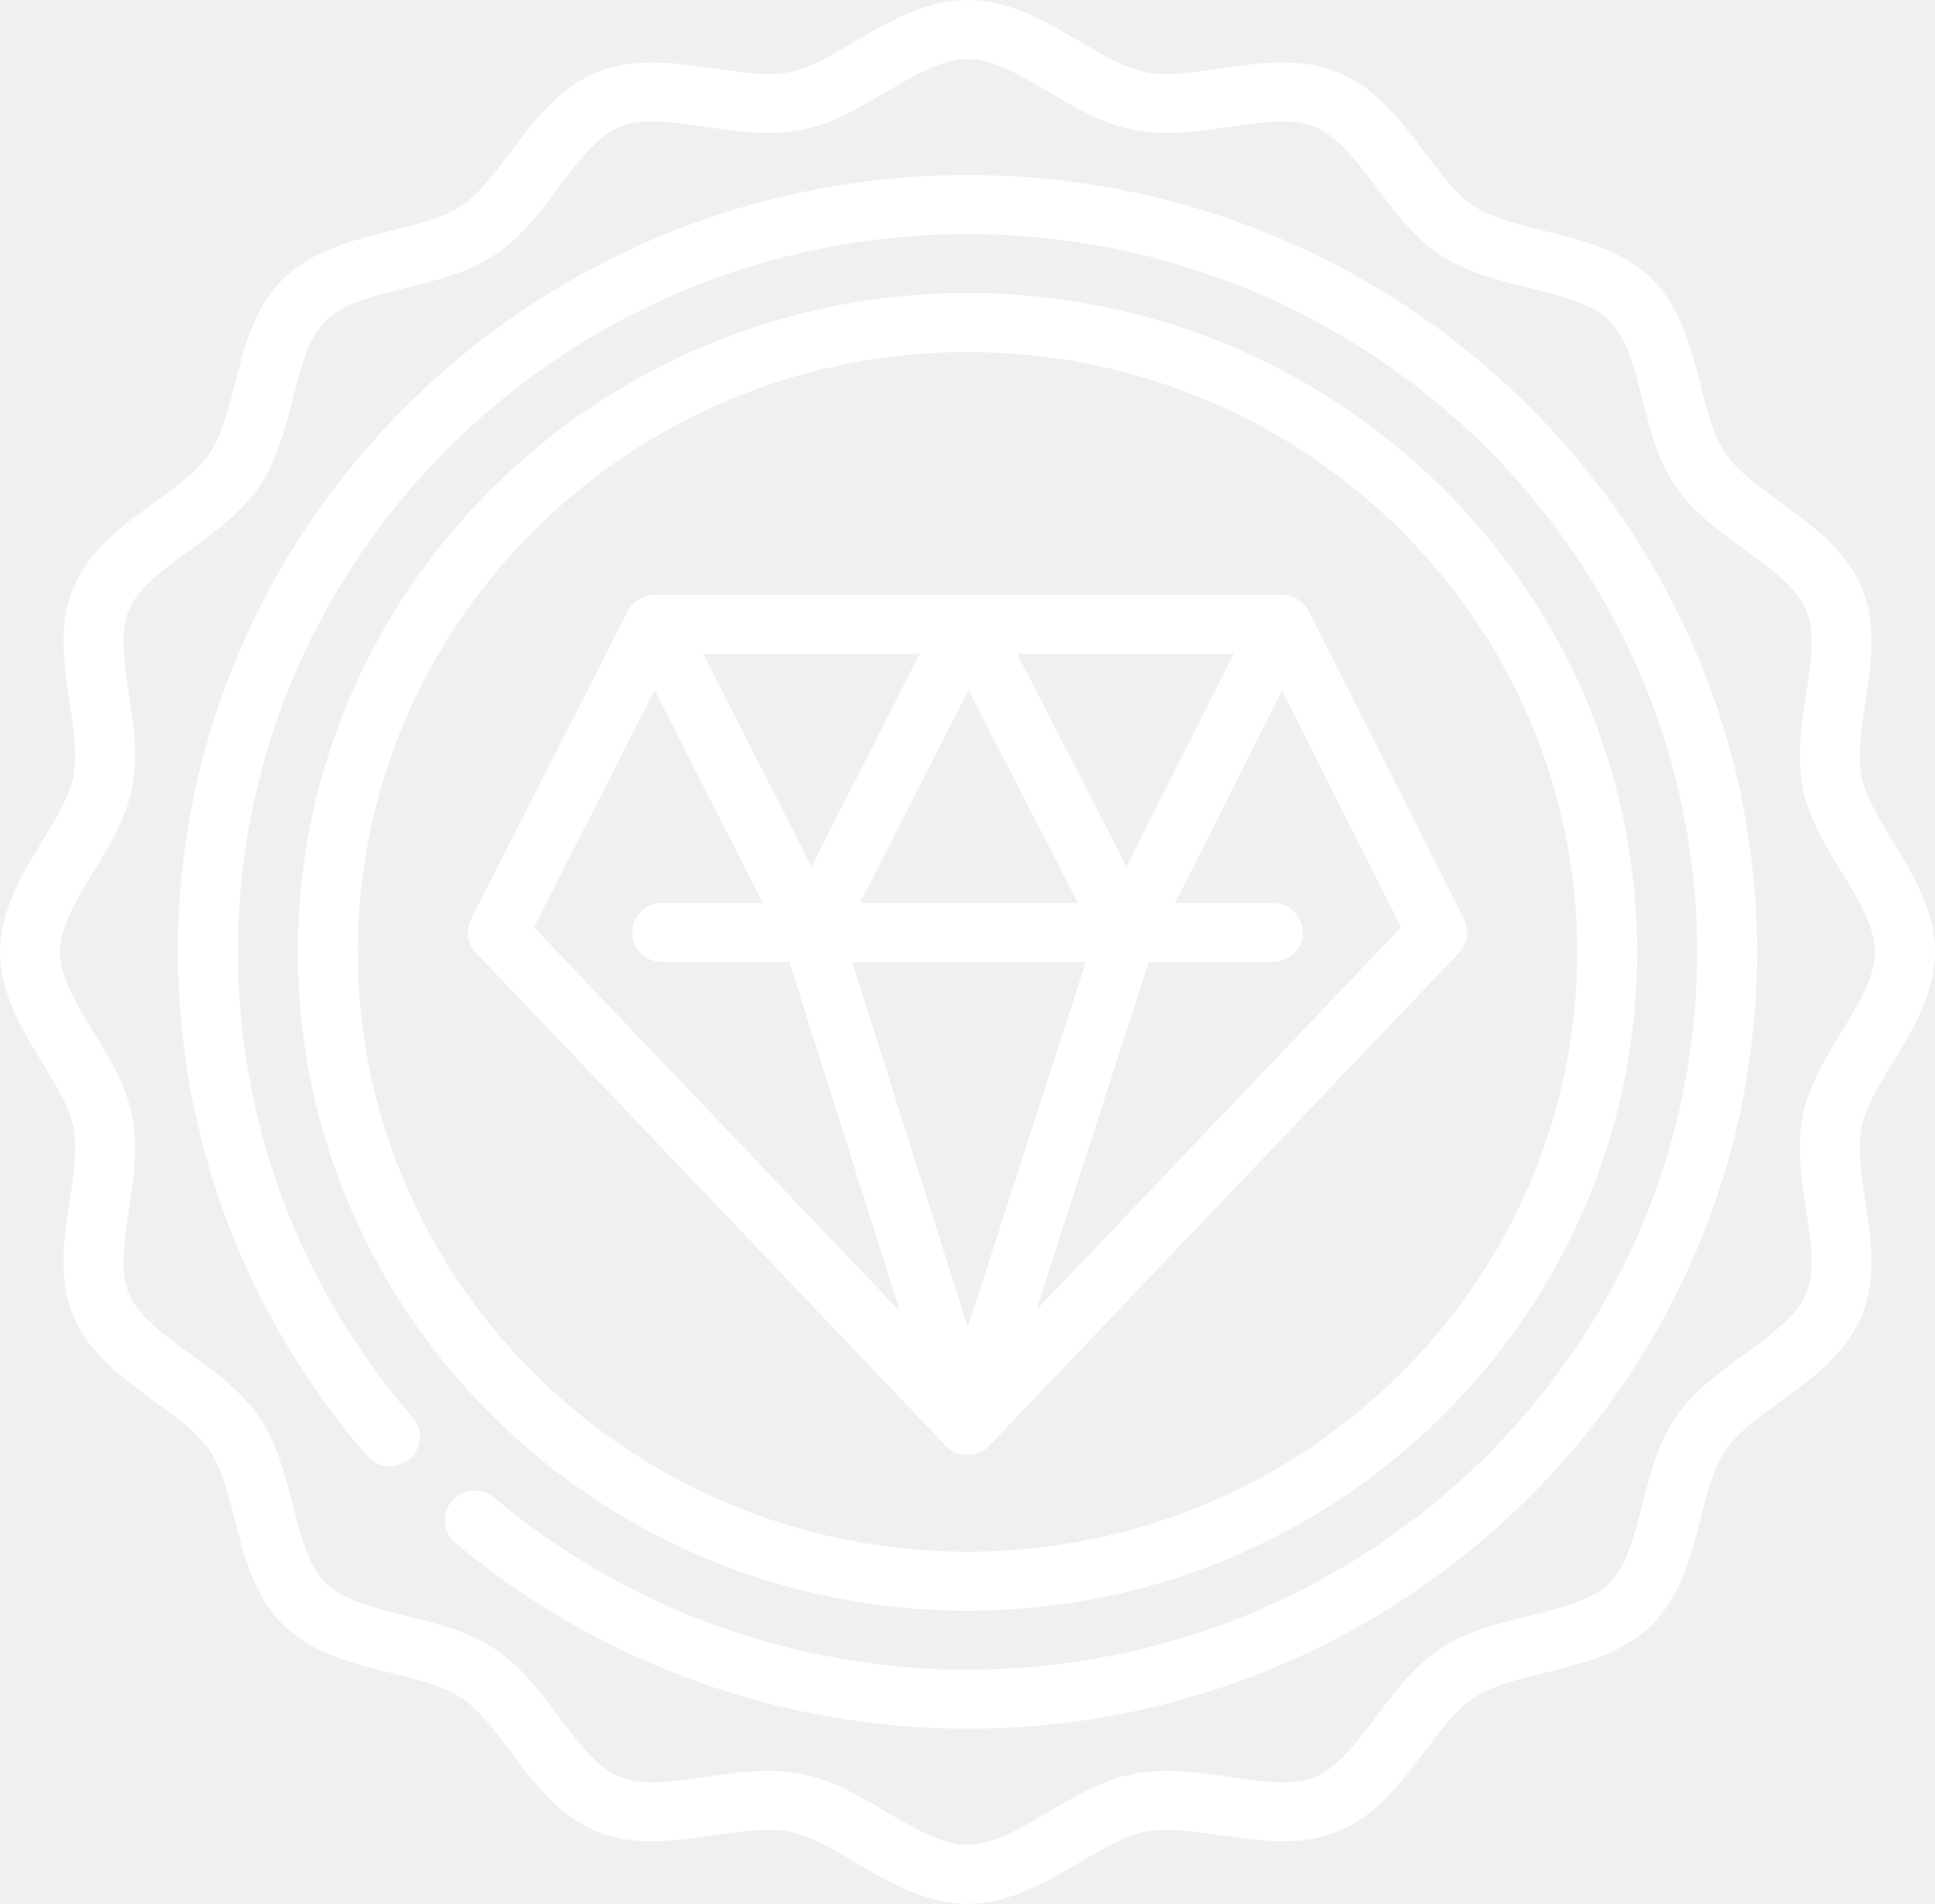
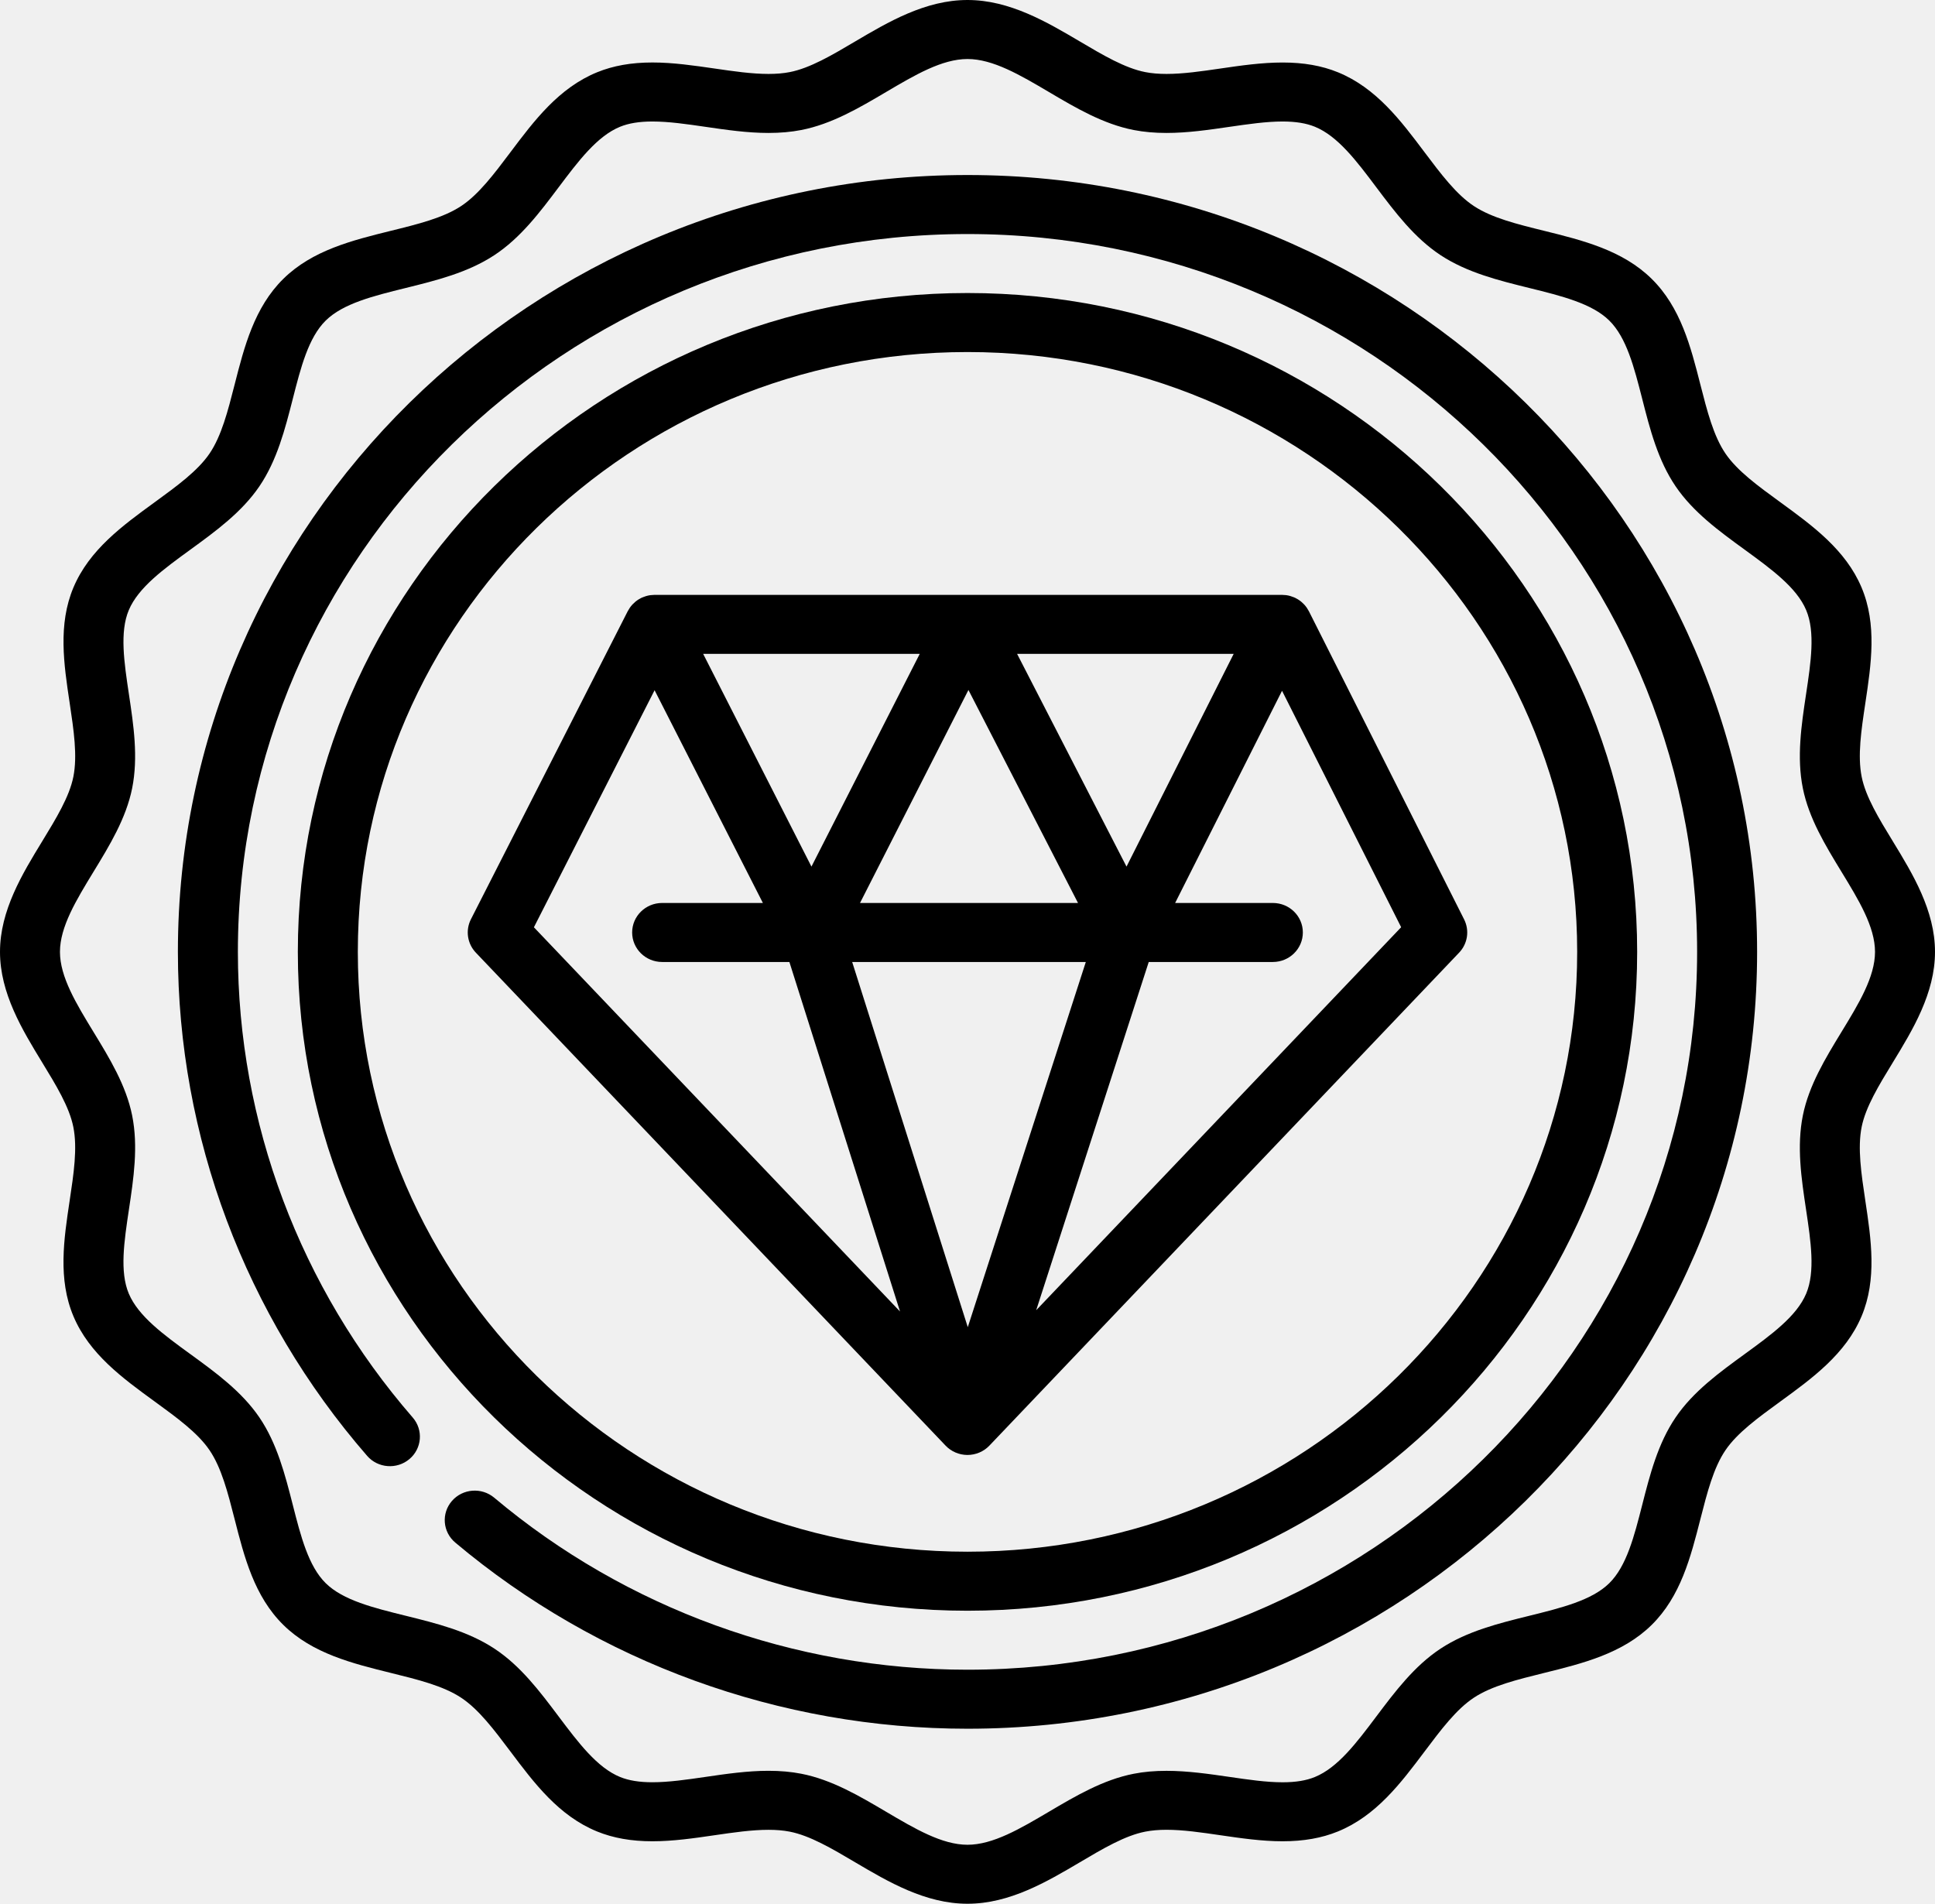
<svg xmlns="http://www.w3.org/2000/svg" width="62" height="61" viewBox="0 0 62 61" fill="none">
-   <path d="M60.65 34.041C61.283 33.004 62 31.828 62 30.5C62 29.172 61.283 27.997 60.65 26.959C60.202 26.226 59.779 25.533 59.651 24.892C59.514 24.214 59.638 23.393 59.769 22.523C59.955 21.288 60.147 20.011 59.647 18.825C59.138 17.616 58.071 16.84 57.041 16.09C56.333 15.575 55.665 15.089 55.287 14.534C54.903 13.97 54.699 13.171 54.483 12.325C54.173 11.108 53.852 9.85 52.92 8.933C51.989 8.017 50.71 7.701 49.473 7.395C48.613 7.183 47.801 6.982 47.228 6.604C46.663 6.233 46.169 5.575 45.646 4.88C44.884 3.865 44.096 2.816 42.867 2.315C42.351 2.105 41.772 2.003 41.097 2.003C40.431 2.003 39.758 2.1 39.108 2.195C38.492 2.285 37.911 2.369 37.376 2.369C37.121 2.369 36.9 2.35 36.7 2.311C36.049 2.185 35.345 1.769 34.599 1.328C33.545 0.706 32.35 0 31 0C29.65 0 28.455 0.706 27.401 1.328C26.656 1.769 25.951 2.185 25.301 2.311C25.1 2.35 24.879 2.369 24.625 2.369C24.089 2.369 23.508 2.285 22.893 2.195C22.242 2.101 21.569 2.002 20.904 2.002C20.228 2.002 19.649 2.105 19.134 2.315C17.905 2.816 17.116 3.865 16.354 4.879C15.831 5.575 15.337 6.232 14.773 6.604C14.2 6.982 13.387 7.183 12.527 7.395C11.29 7.701 10.011 8.017 9.08 8.933C8.149 9.849 7.827 11.108 7.517 12.325C7.301 13.171 7.097 13.97 6.713 14.534C6.335 15.089 5.667 15.575 4.96 16.09C3.929 16.84 2.863 17.615 2.353 18.825C1.854 20.01 2.046 21.288 2.232 22.523C2.362 23.393 2.486 24.214 2.35 24.892C2.221 25.533 1.798 26.226 1.351 26.959C0.717 27.997 0 29.172 0 30.5C0 31.828 0.717 33.004 1.35 34.041C1.798 34.774 2.22 35.467 2.349 36.108C2.486 36.786 2.362 37.607 2.231 38.477C2.045 39.712 1.853 40.989 2.353 42.175C2.863 43.385 3.929 44.16 4.96 44.91C5.667 45.425 6.335 45.91 6.713 46.466C7.097 47.03 7.301 47.829 7.517 48.675C7.827 49.892 8.148 51.15 9.08 52.067C10.011 52.983 11.29 53.299 12.527 53.605C13.387 53.817 14.199 54.018 14.772 54.396C15.337 54.767 15.831 55.425 16.354 56.12C17.116 57.135 17.904 58.184 19.133 58.685C19.649 58.895 20.228 58.998 20.903 58.998C21.569 58.998 22.242 58.9 22.892 58.805C23.508 58.715 24.088 58.631 24.625 58.631C24.878 58.631 25.099 58.65 25.3 58.689C25.951 58.815 26.655 59.231 27.401 59.672C28.455 60.294 29.65 61 31 61C32.35 61 33.545 60.294 34.599 59.672C35.344 59.231 36.048 58.815 36.699 58.689C36.9 58.65 37.121 58.63 37.375 58.63C37.911 58.63 38.492 58.715 39.107 58.805C39.758 58.9 40.431 58.998 41.096 58.998C41.772 58.998 42.351 58.895 42.866 58.685C44.095 58.184 44.884 57.135 45.646 56.121C46.169 55.425 46.663 54.767 47.227 54.396C47.8 54.018 48.613 53.818 49.473 53.605C50.709 53.3 51.989 52.983 52.92 52.067C53.851 51.151 54.172 49.892 54.483 48.675C54.699 47.829 54.903 47.03 55.287 46.466C55.664 45.911 56.333 45.425 57.04 44.91C58.071 44.16 59.137 43.385 59.647 42.175C60.146 40.99 59.954 39.712 59.768 38.477C59.638 37.607 59.514 36.786 59.65 36.108C59.779 35.467 60.202 34.774 60.65 34.041ZM59.002 33.068C58.49 33.908 57.96 34.777 57.766 35.741C57.565 36.739 57.719 37.763 57.868 38.754C58.022 39.78 58.168 40.749 57.872 41.451C57.567 42.176 56.756 42.766 55.898 43.39C55.09 43.978 54.254 44.586 53.691 45.414C53.121 46.251 52.866 47.249 52.62 48.215C52.362 49.227 52.118 50.184 51.562 50.73C51.006 51.277 50.034 51.517 49.005 51.772C48.024 52.014 47.009 52.265 46.159 52.825C45.317 53.38 44.699 54.202 44.101 54.997C43.467 55.841 42.867 56.638 42.13 56.939C41.853 57.053 41.515 57.108 41.097 57.108C40.572 57.108 39.997 57.024 39.389 56.935C38.732 56.84 38.053 56.741 37.375 56.741C36.995 56.741 36.652 56.771 36.326 56.835C35.347 57.025 34.464 57.547 33.61 58.051C32.688 58.595 31.817 59.11 31 59.11C30.183 59.11 29.312 58.595 28.39 58.051C27.536 57.547 26.653 57.025 25.673 56.834C25.348 56.771 25.005 56.74 24.625 56.74C23.947 56.74 23.268 56.839 22.611 56.935C22.002 57.024 21.427 57.107 20.903 57.107C20.485 57.107 20.147 57.052 19.869 56.939C19.132 56.638 18.533 55.841 17.898 54.997C17.301 54.202 16.683 53.379 15.841 52.825C14.99 52.264 13.976 52.014 12.994 51.771C11.966 51.517 10.994 51.277 10.438 50.73C9.882 50.183 9.638 49.227 9.38 48.215C9.133 47.249 8.878 46.251 8.309 45.414C7.745 44.586 6.91 43.978 6.101 43.39C5.243 42.766 4.433 42.176 4.127 41.451C3.831 40.749 3.977 39.78 4.131 38.754C4.28 37.764 4.435 36.74 4.234 35.741C4.04 34.777 3.51 33.908 2.997 33.068C2.444 32.161 1.921 31.304 1.921 30.5C1.921 29.696 2.444 28.84 2.997 27.932C3.51 27.092 4.04 26.223 4.234 25.259C4.434 24.261 4.28 23.237 4.131 22.247C3.977 21.221 3.831 20.251 4.127 19.549C4.433 18.824 5.243 18.234 6.102 17.61C6.91 17.022 7.745 16.414 8.309 15.586C8.878 14.749 9.133 13.751 9.38 12.785C9.638 11.773 9.882 10.817 10.438 10.27C10.994 9.723 11.966 9.483 12.994 9.229C13.976 8.986 14.99 8.736 15.841 8.175C16.683 7.621 17.301 6.798 17.898 6.003C18.533 5.159 19.132 4.362 19.869 4.061C20.147 3.948 20.485 3.893 20.903 3.893C21.427 3.893 22.002 3.976 22.611 4.065C23.268 4.161 23.947 4.26 24.624 4.26C25.005 4.26 25.348 4.229 25.673 4.166C26.653 3.975 27.536 3.453 28.39 2.949C29.312 2.405 30.182 1.891 31 1.891C31.817 1.891 32.688 2.405 33.61 2.949C34.464 3.454 35.347 3.975 36.326 4.166C36.651 4.229 36.995 4.26 37.375 4.26C38.053 4.26 38.732 4.161 39.389 4.065C39.997 3.977 40.572 3.893 41.096 3.893C41.515 3.893 41.853 3.948 42.13 4.061C42.867 4.362 43.467 5.159 44.101 6.004C44.699 6.799 45.317 7.621 46.158 8.176C47.009 8.736 48.024 8.987 49.005 9.229C50.034 9.483 51.006 9.723 51.562 10.27C52.118 10.817 52.361 11.773 52.62 12.785C52.866 13.751 53.121 14.749 53.691 15.586C54.254 16.414 55.09 17.022 55.898 17.61C56.756 18.235 57.567 18.824 57.872 19.549C58.169 20.251 58.023 21.221 57.868 22.247C57.719 23.237 57.565 24.261 57.766 25.259C57.96 26.223 58.49 27.092 59.002 27.932C59.556 28.839 60.078 29.696 60.078 30.5C60.078 31.304 59.556 32.161 59.002 33.068Z" fill="white" />
-   <path d="M31 9.389C19.169 9.389 9.543 18.86 9.543 30.5C9.543 42.14 19.169 51.611 31 51.611C42.831 51.611 52.457 42.14 52.457 30.5C52.457 18.86 42.831 9.389 31 9.389ZM31 49.72C20.228 49.72 11.465 41.098 11.465 30.5C11.465 19.902 20.228 11.28 31 11.28C41.772 11.28 50.535 19.902 50.535 30.5C50.535 41.098 41.772 49.72 31 49.72Z" fill="white" />
-   <path d="M46.912 29.459L41.939 19.586C41.936 19.581 41.933 19.577 41.931 19.573C41.914 19.54 41.895 19.509 41.875 19.479C41.873 19.476 41.87 19.472 41.868 19.469C41.845 19.436 41.819 19.404 41.792 19.374C41.787 19.369 41.782 19.364 41.776 19.358C41.753 19.334 41.728 19.311 41.703 19.289C41.696 19.284 41.69 19.278 41.684 19.273C41.653 19.249 41.621 19.225 41.586 19.204C41.583 19.202 41.579 19.2 41.575 19.198C41.552 19.184 41.529 19.171 41.505 19.159C41.497 19.155 41.489 19.153 41.482 19.149C41.471 19.144 41.46 19.14 41.449 19.135C41.42 19.123 41.39 19.113 41.361 19.104C41.352 19.101 41.345 19.098 41.336 19.096C41.297 19.085 41.257 19.076 41.218 19.071C41.212 19.07 41.207 19.07 41.201 19.069C41.165 19.065 41.129 19.062 41.093 19.062C41.088 19.061 41.083 19.061 41.078 19.061H20.974C20.968 19.061 20.963 19.062 20.957 19.062C20.923 19.062 20.889 19.065 20.855 19.069C20.848 19.07 20.84 19.07 20.832 19.071C20.793 19.077 20.754 19.085 20.716 19.096C20.707 19.098 20.7 19.101 20.692 19.103C20.662 19.112 20.633 19.123 20.603 19.135C20.592 19.14 20.581 19.144 20.57 19.149C20.561 19.153 20.552 19.156 20.544 19.16C20.523 19.171 20.504 19.182 20.484 19.194C20.478 19.197 20.471 19.201 20.465 19.204C20.431 19.225 20.399 19.248 20.368 19.273C20.362 19.277 20.357 19.282 20.351 19.287C20.325 19.309 20.301 19.331 20.278 19.356C20.272 19.362 20.266 19.368 20.26 19.374C20.233 19.404 20.207 19.435 20.184 19.468C20.16 19.503 20.14 19.536 20.122 19.57C20.12 19.574 20.117 19.578 20.114 19.583L15.089 29.455C14.909 29.809 14.972 30.236 15.247 30.525L30.298 46.321C30.479 46.511 30.731 46.618 30.995 46.62C31.265 46.62 31.519 46.512 31.701 46.321L46.752 30.525C47.027 30.237 47.09 29.812 46.912 29.459ZM39.529 20.951L36.095 27.768L32.589 20.951H39.529ZM34.541 28.933H27.556L31.03 22.108L34.541 28.933ZM29.47 20.951L26 27.768L22.53 20.951H29.47ZM17.107 29.712L20.974 22.116L24.444 28.933H21.216C20.685 28.933 20.255 29.356 20.255 29.878C20.255 30.4 20.685 30.824 21.216 30.824H25.293L28.838 42.023L17.107 29.712ZM31.009 42.525L27.305 30.824H34.791L31.009 42.525ZM33.201 41.982L36.807 30.824H40.784C41.315 30.824 41.745 30.4 41.745 29.878C41.745 29.356 41.315 28.933 40.784 28.933H37.653L41.078 22.134L44.895 29.71L33.201 41.982Z" fill="white" />
-   <path d="M31 5.608C17.05 5.608 5.7 16.775 5.7 30.5C5.7 36.412 7.853 42.147 11.763 46.648C12.107 47.045 12.714 47.092 13.117 46.753C13.521 46.414 13.569 45.817 13.224 45.42C9.611 41.261 7.622 35.962 7.622 30.5C7.622 17.817 18.109 7.499 31 7.499C43.891 7.499 54.378 17.817 54.378 30.5C54.378 43.183 43.891 53.501 31 53.501C25.449 53.501 20.063 51.544 15.835 47.989C15.431 47.65 14.825 47.697 14.48 48.094C14.136 48.491 14.183 49.087 14.587 49.427C19.162 53.273 24.991 55.392 31 55.392C44.95 55.392 56.3 44.225 56.3 30.5C56.3 16.775 44.95 5.608 31 5.608Z" fill="white" />
+   <path d="M60.65 34.041C61.283 33.004 62 31.828 62 30.5C62 29.172 61.283 27.997 60.65 26.959C60.202 26.226 59.779 25.533 59.651 24.892C59.514 24.214 59.638 23.393 59.769 22.523C59.955 21.288 60.147 20.011 59.647 18.825C59.138 17.616 58.071 16.84 57.041 16.09C56.333 15.575 55.665 15.089 55.287 14.534C54.903 13.97 54.699 13.171 54.483 12.325C54.173 11.108 53.852 9.85 52.92 8.933C51.989 8.017 50.71 7.701 49.473 7.395C48.613 7.183 47.801 6.982 47.228 6.604C46.663 6.233 46.169 5.575 45.646 4.88C44.884 3.865 44.096 2.816 42.867 2.315C42.351 2.105 41.772 2.003 41.097 2.003C40.431 2.003 39.758 2.1 39.108 2.195C38.492 2.285 37.911 2.369 37.376 2.369C37.121 2.369 36.9 2.35 36.7 2.311C36.049 2.185 35.345 1.769 34.599 1.328C33.545 0.706 32.35 0 31 0C29.65 0 28.455 0.706 27.401 1.328C26.656 1.769 25.951 2.185 25.301 2.311C25.1 2.35 24.879 2.369 24.625 2.369C24.089 2.369 23.508 2.285 22.893 2.195C22.242 2.101 21.569 2.002 20.904 2.002C20.228 2.002 19.649 2.105 19.134 2.315C17.905 2.816 17.116 3.865 16.354 4.879C15.831 5.575 15.337 6.232 14.773 6.604C14.2 6.982 13.387 7.183 12.527 7.395C11.29 7.701 10.011 8.017 9.08 8.933C8.149 9.849 7.827 11.108 7.517 12.325C7.301 13.171 7.097 13.97 6.713 14.534C6.335 15.089 5.667 15.575 4.96 16.09C3.929 16.84 2.863 17.615 2.353 18.825C1.854 20.01 2.046 21.288 2.232 22.523C2.362 23.393 2.486 24.214 2.35 24.892C2.221 25.533 1.798 26.226 1.351 26.959C0.717 27.997 0 29.172 0 30.5C0 31.828 0.717 33.004 1.35 34.041C1.798 34.774 2.22 35.467 2.349 36.108C2.486 36.786 2.362 37.607 2.231 38.477C2.045 39.712 1.853 40.989 2.353 42.175C2.863 43.385 3.929 44.16 4.96 44.91C5.667 45.425 6.335 45.91 6.713 46.466C7.097 47.03 7.301 47.829 7.517 48.675C7.827 49.892 8.148 51.15 9.08 52.067C10.011 52.983 11.29 53.299 12.527 53.605C13.387 53.817 14.199 54.018 14.772 54.396C15.337 54.767 15.831 55.425 16.354 56.12C17.116 57.135 17.904 58.184 19.133 58.685C19.649 58.895 20.228 58.998 20.903 58.998C21.569 58.998 22.242 58.9 22.892 58.805C23.508 58.715 24.088 58.631 24.625 58.631C24.878 58.631 25.099 58.65 25.3 58.689C25.951 58.815 26.655 59.231 27.401 59.672C28.455 60.294 29.65 61 31 61C32.35 61 33.545 60.294 34.599 59.672C35.344 59.231 36.048 58.815 36.699 58.689C36.9 58.65 37.121 58.63 37.375 58.63C37.911 58.63 38.492 58.715 39.107 58.805C39.758 58.9 40.431 58.998 41.096 58.998C41.772 58.998 42.351 58.895 42.866 58.685C44.095 58.184 44.884 57.135 45.646 56.121C46.169 55.425 46.663 54.767 47.227 54.396C47.8 54.018 48.613 53.818 49.473 53.605C50.709 53.3 51.989 52.983 52.92 52.067C53.851 51.151 54.172 49.892 54.483 48.675C54.699 47.829 54.903 47.03 55.287 46.466C55.664 45.911 56.333 45.425 57.04 44.91C58.071 44.16 59.137 43.385 59.647 42.175C60.146 40.99 59.954 39.712 59.768 38.477C59.638 37.607 59.514 36.786 59.65 36.108C59.779 35.467 60.202 34.774 60.65 34.041ZM59.002 33.068C58.49 33.908 57.96 34.777 57.766 35.741C57.565 36.739 57.719 37.763 57.868 38.754C58.022 39.78 58.168 40.749 57.872 41.451C57.567 42.176 56.756 42.766 55.898 43.39C55.09 43.978 54.254 44.586 53.691 45.414C53.121 46.251 52.866 47.249 52.62 48.215C52.362 49.227 52.118 50.184 51.562 50.73C51.006 51.277 50.034 51.517 49.005 51.772C48.024 52.014 47.009 52.265 46.159 52.825C45.317 53.38 44.699 54.202 44.101 54.997C43.467 55.841 42.867 56.638 42.13 56.939C41.853 57.053 41.515 57.108 41.097 57.108C40.572 57.108 39.997 57.024 39.389 56.935C38.732 56.84 38.053 56.741 37.375 56.741C36.995 56.741 36.652 56.771 36.326 56.835C35.347 57.025 34.464 57.547 33.61 58.051C32.688 58.595 31.817 59.11 31 59.11C30.183 59.11 29.312 58.595 28.39 58.051C27.536 57.547 26.653 57.025 25.673 56.834C25.348 56.771 25.005 56.74 24.625 56.74C23.947 56.74 23.268 56.839 22.611 56.935C22.002 57.024 21.427 57.107 20.903 57.107C20.485 57.107 20.147 57.052 19.869 56.939C19.132 56.638 18.533 55.841 17.898 54.997C17.301 54.202 16.683 53.379 15.841 52.825C14.99 52.264 13.976 52.014 12.994 51.771C11.966 51.517 10.994 51.277 10.438 50.73C9.882 50.183 9.638 49.227 9.38 48.215C9.133 47.249 8.878 46.251 8.309 45.414C7.745 44.586 6.91 43.978 6.101 43.39C5.243 42.766 4.433 42.176 4.127 41.451C3.831 40.749 3.977 39.78 4.131 38.754C4.28 37.764 4.435 36.74 4.234 35.741C4.04 34.777 3.51 33.908 2.997 33.068C2.444 32.161 1.921 31.304 1.921 30.5C1.921 29.696 2.444 28.84 2.997 27.932C3.51 27.092 4.04 26.223 4.234 25.259C4.434 24.261 4.28 23.237 4.131 22.247C3.977 21.221 3.831 20.251 4.127 19.549C4.433 18.824 5.243 18.234 6.102 17.61C6.91 17.022 7.745 16.414 8.309 15.586C8.878 14.749 9.133 13.751 9.38 12.785C9.638 11.773 9.882 10.817 10.438 10.27C10.994 9.723 11.966 9.483 12.994 9.229C13.976 8.986 14.99 8.736 15.841 8.175C16.683 7.621 17.301 6.798 17.898 6.003C18.533 5.159 19.132 4.362 19.869 4.061C20.147 3.948 20.485 3.893 20.903 3.893C21.427 3.893 22.002 3.976 22.611 4.065C23.268 4.161 23.947 4.26 24.624 4.26C25.005 4.26 25.348 4.229 25.673 4.166C26.653 3.975 27.536 3.453 28.39 2.949C29.312 2.405 30.182 1.891 31 1.891C31.817 1.891 32.688 2.405 33.61 2.949C34.464 3.454 35.347 3.975 36.326 4.166C36.651 4.229 36.995 4.26 37.375 4.26C38.053 4.26 38.732 4.161 39.389 4.065C39.997 3.977 40.572 3.893 41.096 3.893C41.515 3.893 41.853 3.948 42.13 4.061C42.867 4.362 43.467 5.159 44.101 6.004C44.699 6.799 45.317 7.621 46.158 8.176C47.009 8.736 48.024 8.987 49.005 9.229C50.034 9.483 51.006 9.723 51.562 10.27C52.118 10.817 52.361 11.773 52.62 12.785C52.866 13.751 53.121 14.749 53.691 15.586C54.254 16.414 55.09 17.022 55.898 17.61C56.756 18.235 57.567 18.824 57.872 19.549C58.169 20.251 58.023 21.221 57.868 22.247C57.719 23.237 57.565 24.261 57.766 25.259C57.96 26.223 58.49 27.092 59.002 27.932C59.556 28.839 60.078 29.696 60.078 30.5C60.078 31.304 59.556 32.161 59.002 33.068Z" fill="currentColor" />
+   <path d="M31 9.389C19.169 9.389 9.543 18.86 9.543 30.5C9.543 42.14 19.169 51.611 31 51.611C42.831 51.611 52.457 42.14 52.457 30.5C52.457 18.86 42.831 9.389 31 9.389ZM31 49.72C20.228 49.72 11.465 41.098 11.465 30.5C11.465 19.902 20.228 11.28 31 11.28C41.772 11.28 50.535 19.902 50.535 30.5C50.535 41.098 41.772 49.72 31 49.72Z" fill="currentColor" />
+   <path d="M46.912 29.459L41.939 19.586C41.936 19.581 41.933 19.577 41.931 19.573C41.914 19.54 41.895 19.509 41.875 19.479C41.873 19.476 41.87 19.472 41.868 19.469C41.845 19.436 41.819 19.404 41.792 19.374C41.787 19.369 41.782 19.364 41.776 19.358C41.753 19.334 41.728 19.311 41.703 19.289C41.696 19.284 41.69 19.278 41.684 19.273C41.653 19.249 41.621 19.225 41.586 19.204C41.583 19.202 41.579 19.2 41.575 19.198C41.552 19.184 41.529 19.171 41.505 19.159C41.497 19.155 41.489 19.153 41.482 19.149C41.471 19.144 41.46 19.14 41.449 19.135C41.42 19.123 41.39 19.113 41.361 19.104C41.352 19.101 41.345 19.098 41.336 19.096C41.297 19.085 41.257 19.076 41.218 19.071C41.212 19.07 41.207 19.07 41.201 19.069C41.165 19.065 41.129 19.062 41.093 19.062C41.088 19.061 41.083 19.061 41.078 19.061H20.974C20.968 19.061 20.963 19.062 20.957 19.062C20.923 19.062 20.889 19.065 20.855 19.069C20.848 19.07 20.84 19.07 20.832 19.071C20.793 19.077 20.754 19.085 20.716 19.096C20.707 19.098 20.7 19.101 20.692 19.103C20.662 19.112 20.633 19.123 20.603 19.135C20.592 19.14 20.581 19.144 20.57 19.149C20.561 19.153 20.552 19.156 20.544 19.16C20.523 19.171 20.504 19.182 20.484 19.194C20.478 19.197 20.471 19.201 20.465 19.204C20.431 19.225 20.399 19.248 20.368 19.273C20.362 19.277 20.357 19.282 20.351 19.287C20.325 19.309 20.301 19.331 20.278 19.356C20.272 19.362 20.266 19.368 20.26 19.374C20.233 19.404 20.207 19.435 20.184 19.468C20.16 19.503 20.14 19.536 20.122 19.57C20.12 19.574 20.117 19.578 20.114 19.583L15.089 29.455C14.909 29.809 14.972 30.236 15.247 30.525L30.298 46.321C30.479 46.511 30.731 46.618 30.995 46.62C31.265 46.62 31.519 46.512 31.701 46.321L46.752 30.525C47.027 30.237 47.09 29.812 46.912 29.459ZM39.529 20.951L36.095 27.768L32.589 20.951H39.529ZM34.541 28.933H27.556L31.03 22.108L34.541 28.933ZM29.47 20.951L26 27.768L22.53 20.951H29.47ZM17.107 29.712L20.974 22.116L24.444 28.933H21.216C20.685 28.933 20.255 29.356 20.255 29.878C20.255 30.4 20.685 30.824 21.216 30.824H25.293L28.838 42.023L17.107 29.712ZM31.009 42.525L27.305 30.824H34.791L31.009 42.525ZM33.201 41.982L36.807 30.824H40.784C41.315 30.824 41.745 30.4 41.745 29.878C41.745 29.356 41.315 28.933 40.784 28.933H37.653L41.078 22.134L44.895 29.71L33.201 41.982Z" fill="currentColor" />
+   <path d="M31 5.608C17.05 5.608 5.7 16.775 5.7 30.5C5.7 36.412 7.853 42.147 11.763 46.648C12.107 47.045 12.714 47.092 13.117 46.753C13.521 46.414 13.569 45.817 13.224 45.42C9.611 41.261 7.622 35.962 7.622 30.5C7.622 17.817 18.109 7.499 31 7.499C43.891 7.499 54.378 17.817 54.378 30.5C54.378 43.183 43.891 53.501 31 53.501C25.449 53.501 20.063 51.544 15.835 47.989C15.431 47.65 14.825 47.697 14.48 48.094C14.136 48.491 14.183 49.087 14.587 49.427C19.162 53.273 24.991 55.392 31 55.392C44.95 55.392 56.3 44.225 56.3 30.5C56.3 16.775 44.95 5.608 31 5.608Z" fill="currentColor" />
</svg>
